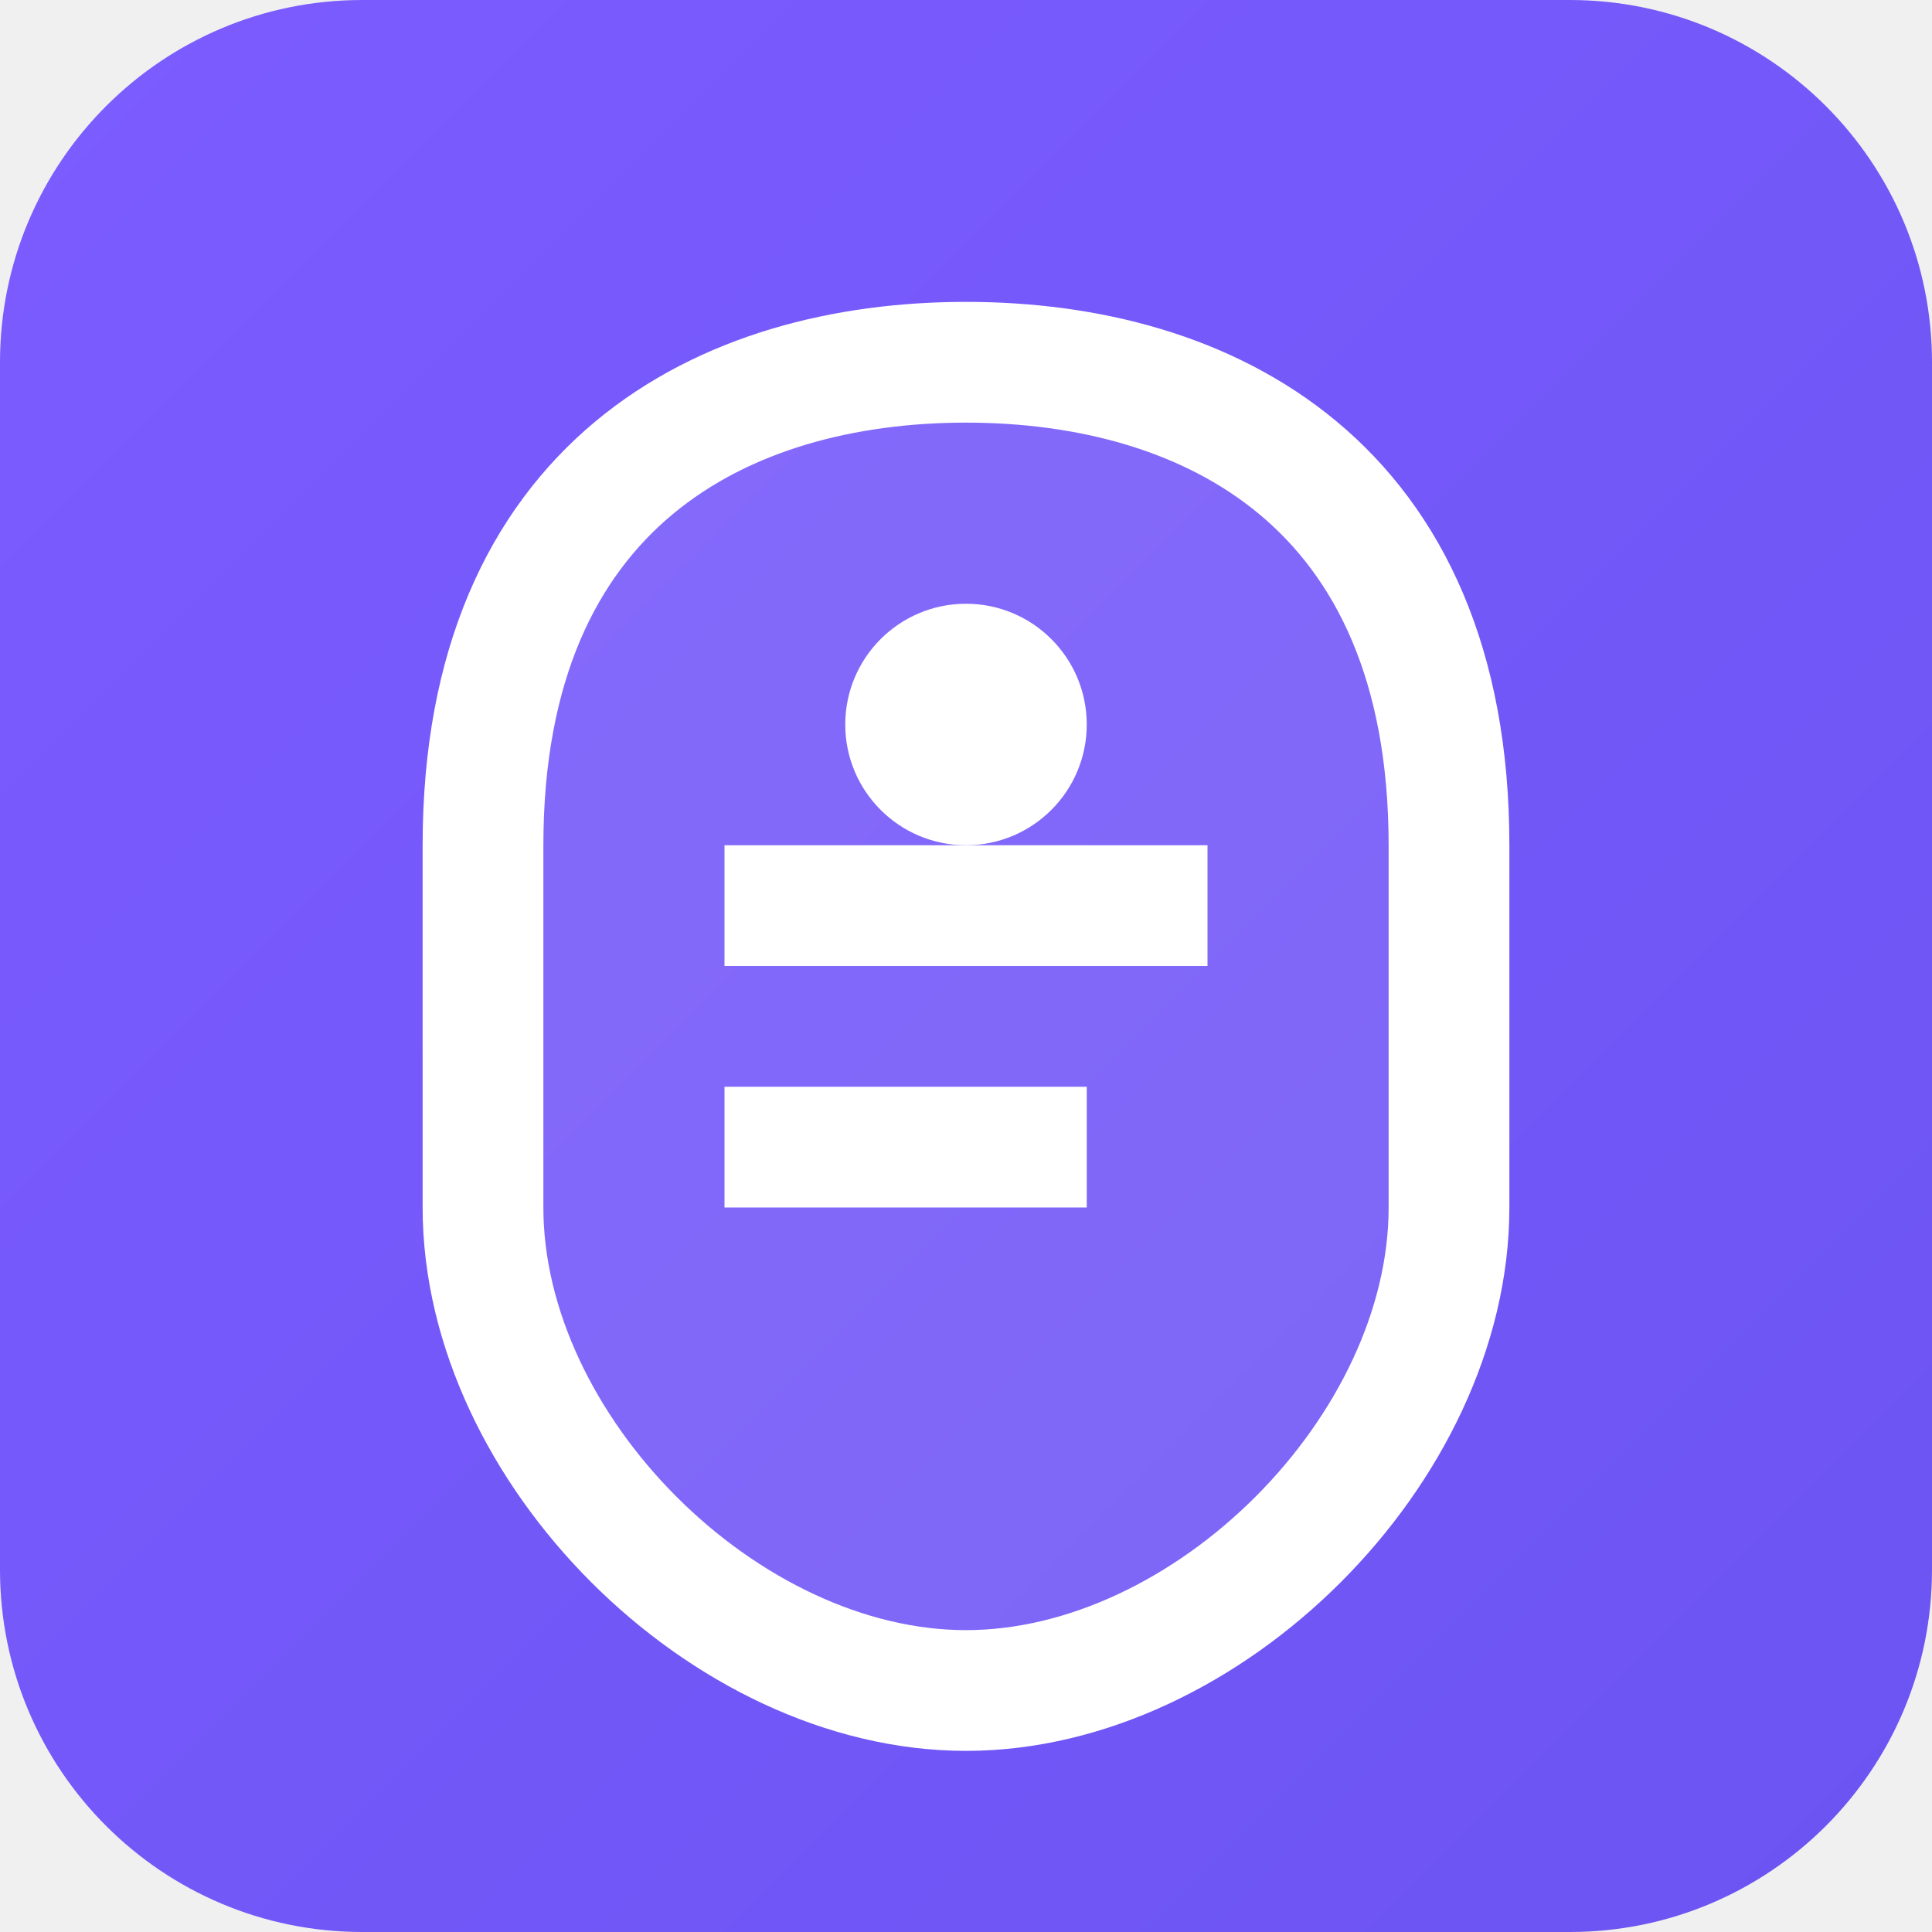
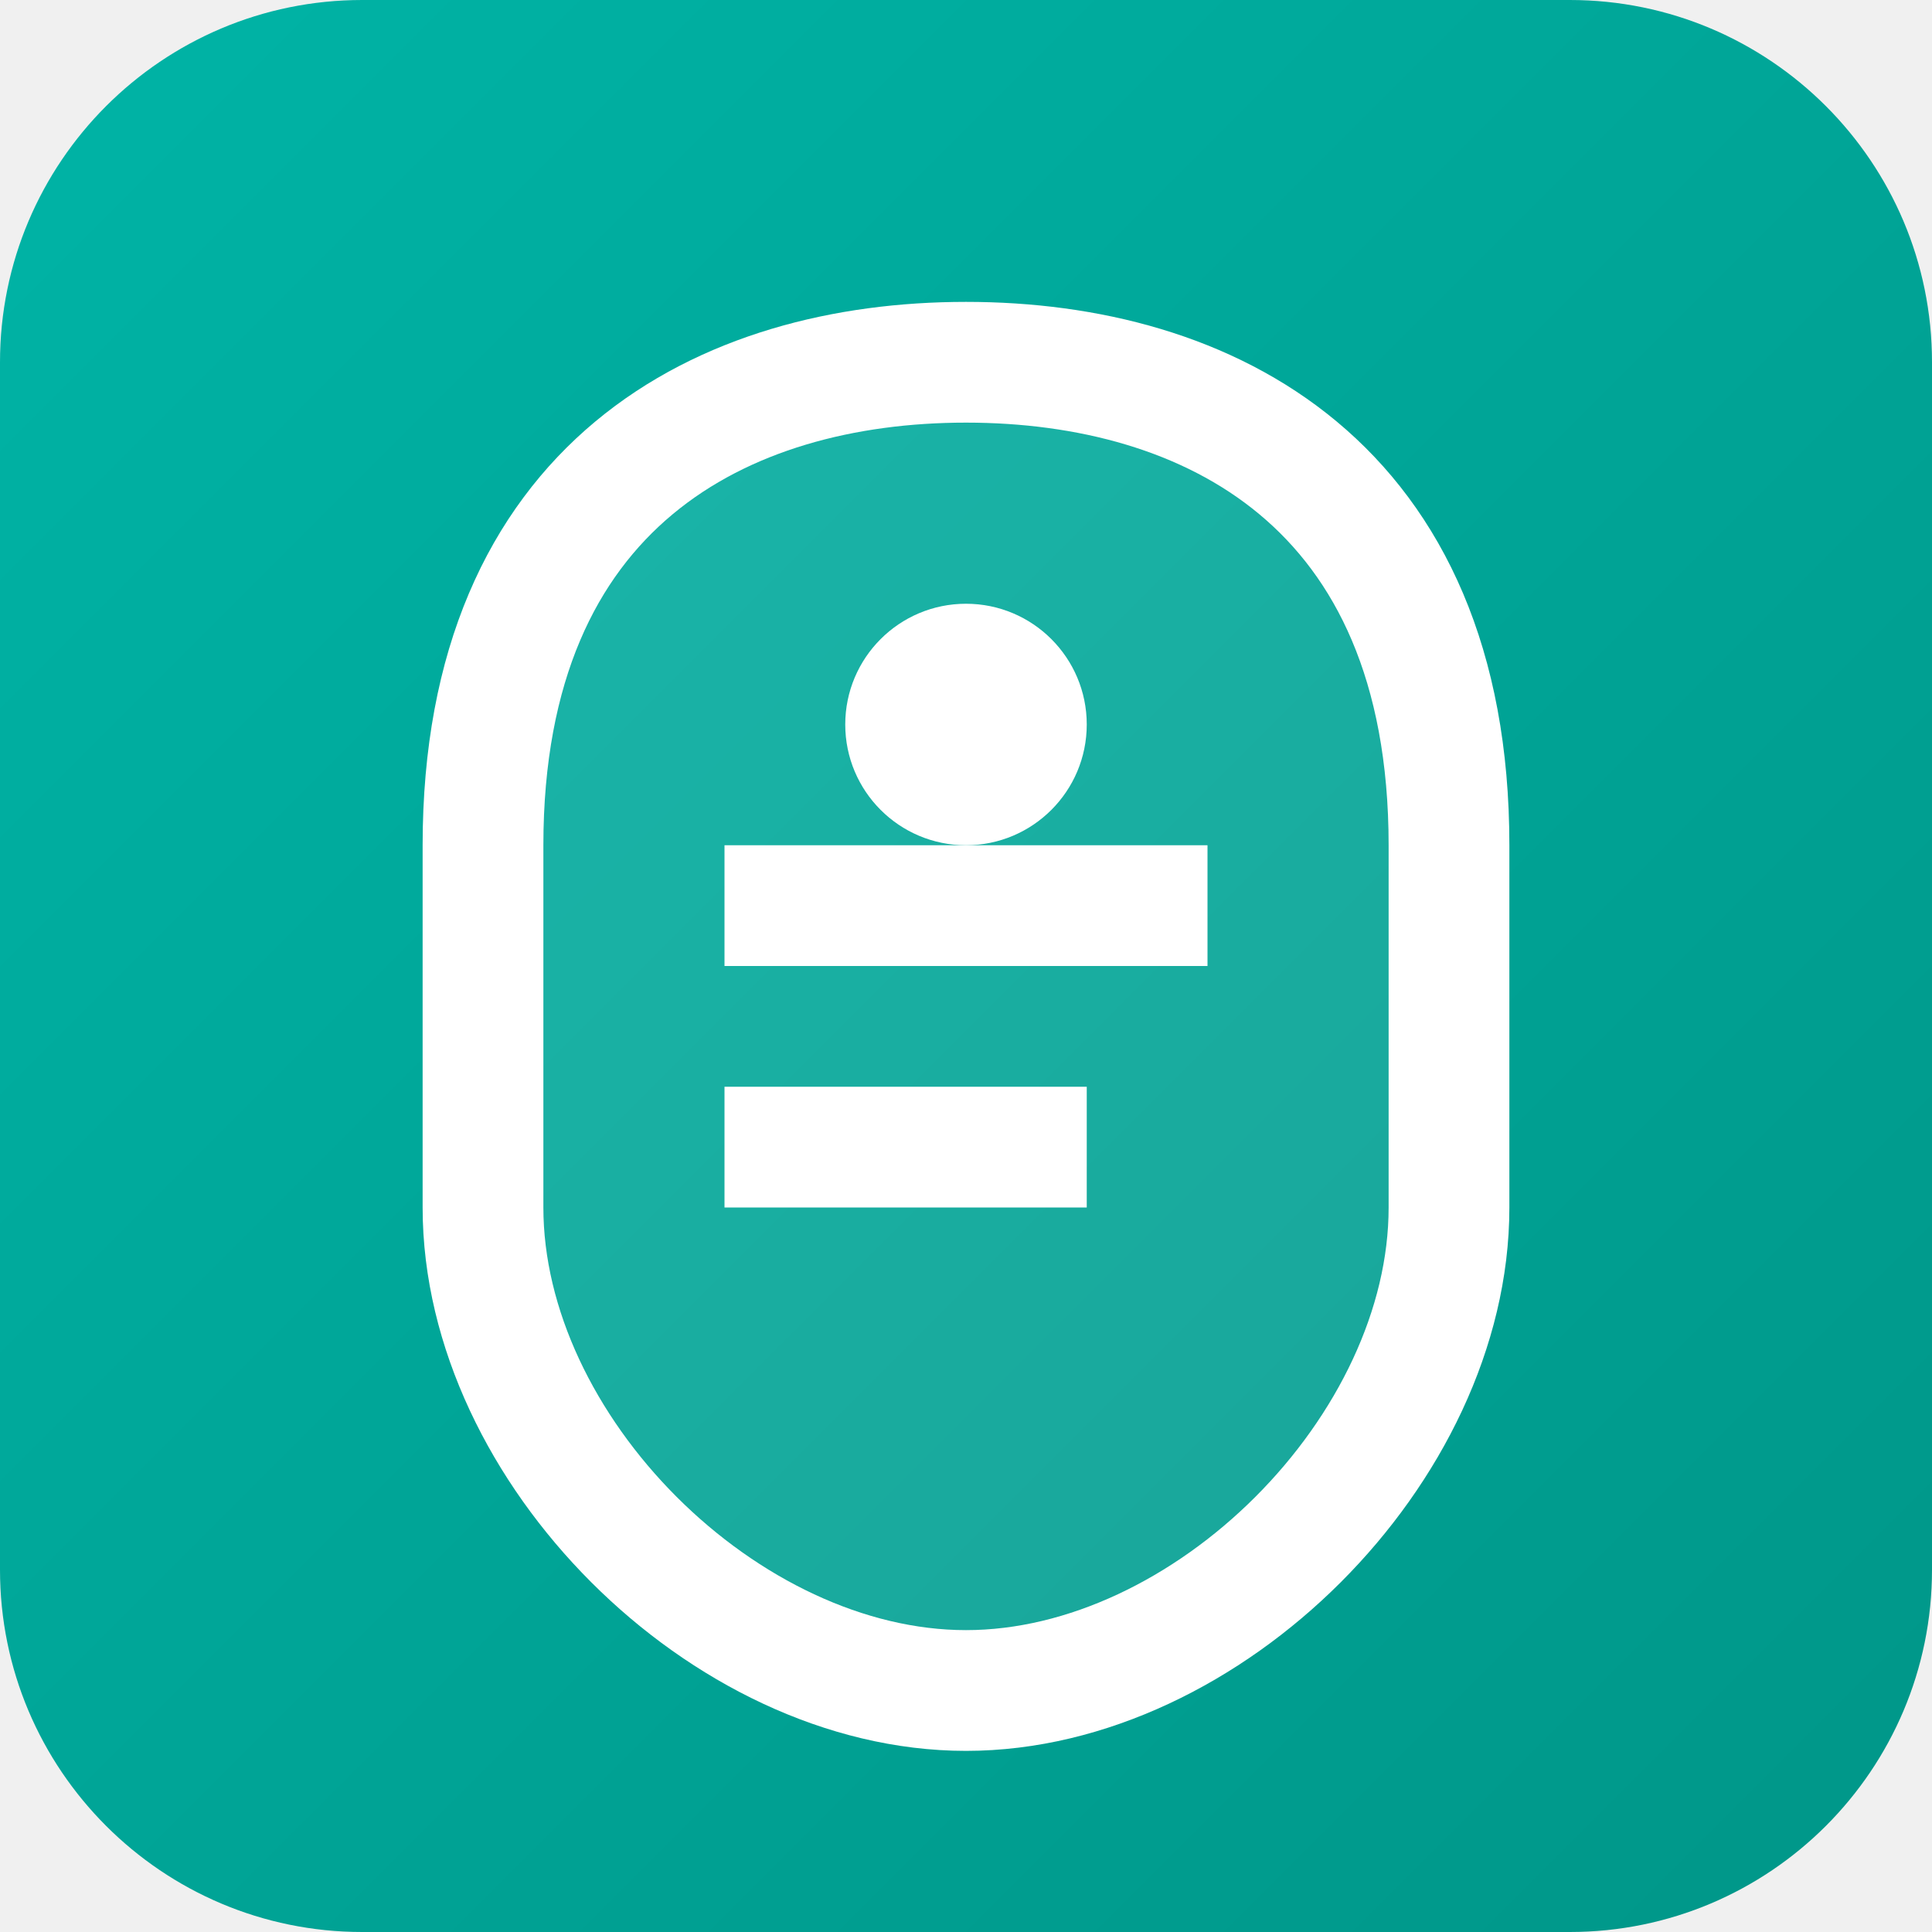
<svg xmlns="http://www.w3.org/2000/svg" width="32" height="32" viewBox="0 0 32 32" fill="none">
  <rect width="32" height="32" rx="6" fill="url(#paint0_linear)" />
  <path d="M16 6c-4 0-8 2-8 8v6c0 4 4 8 8 8s8-4 8-8v-6c0-6-4-8-8-8z" fill="white" fill-opacity="0.1" />
  <path d="M16 6c-4 0-8 2-8 8v6c0 4 4 8 8 8s8-4 8-8v-6c0-6-4-8-8-8z" stroke="white" stroke-width="2" />
  <path d="M12 14h8v2h-8v-2zm0 4h6v2h-6v-2z" fill="white" />
  <circle cx="16" cy="12" r="2" fill="white" />
  <defs>
    <linearGradient id="paint0_linear" x1="0" y1="0" x2="32" y2="32" gradientUnits="userSpaceOnUse">
-       <stop stop-color="#7c5cff" />
-       <stop offset="1" stop-color="#6b54f2" />
+       <stop stop-color="#00b4a6" />
+       <stop offset="1" stop-color="#009688" />
    </linearGradient>
  </defs>
</svg>
